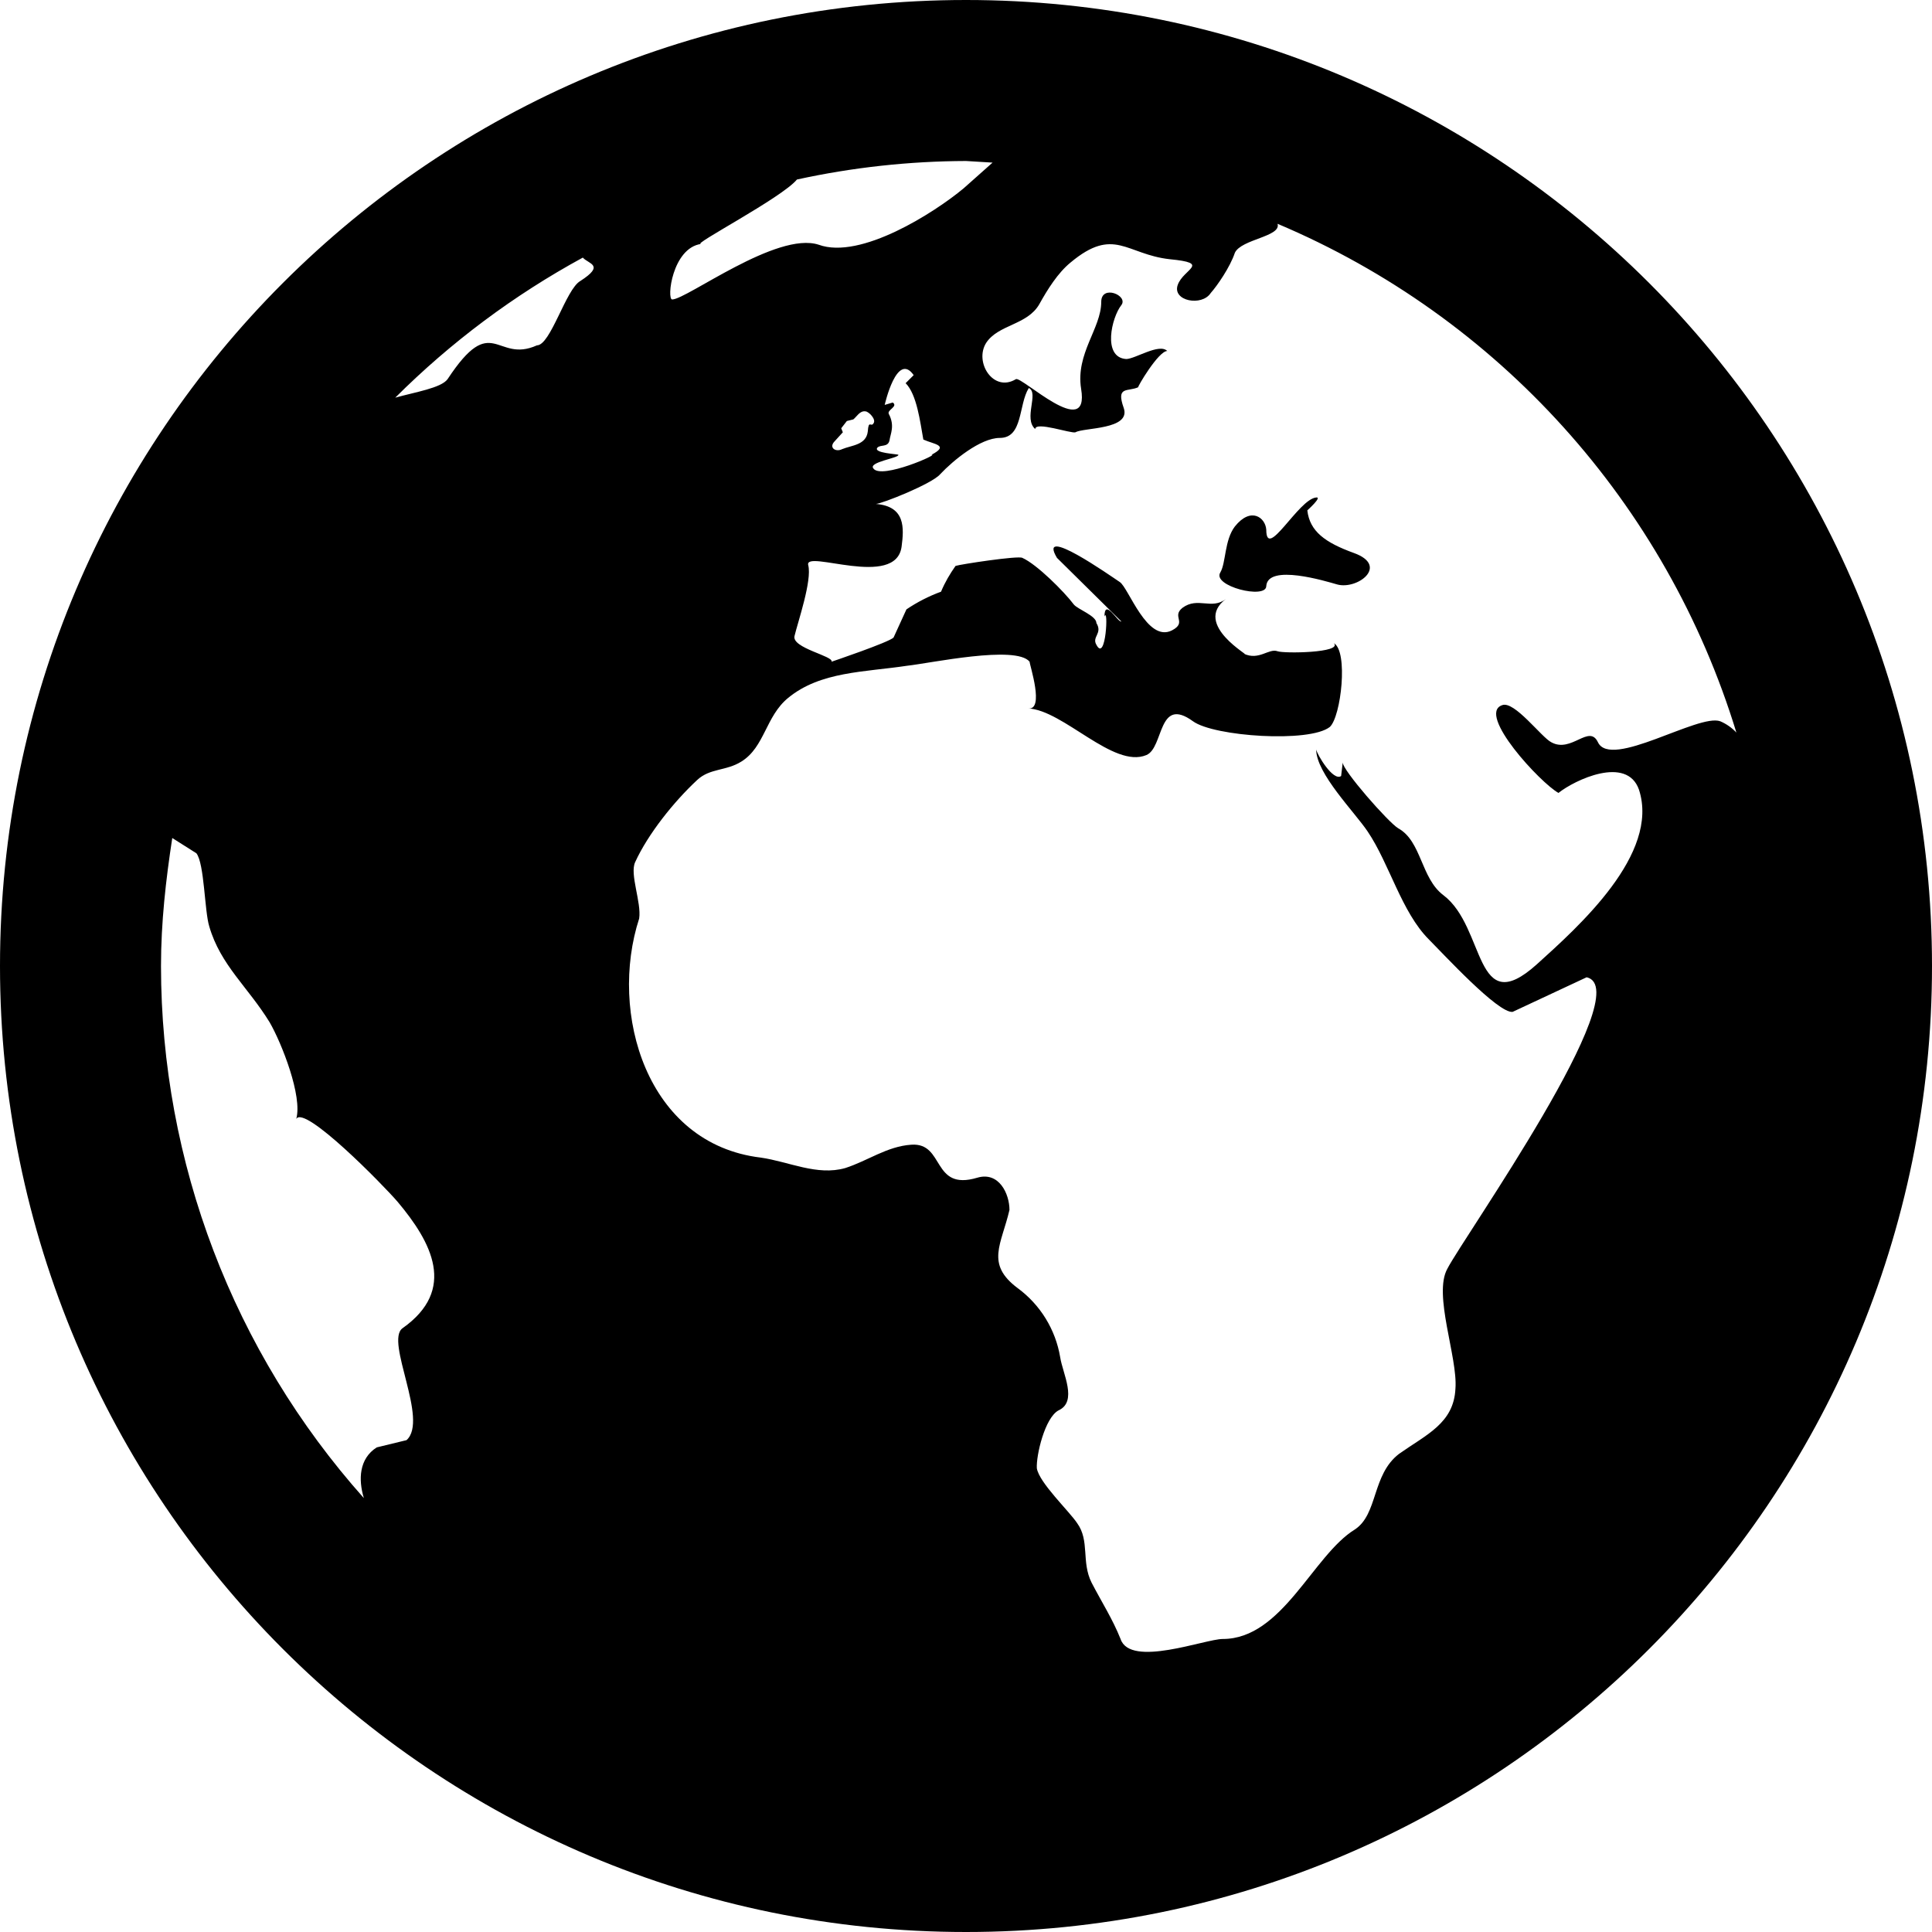
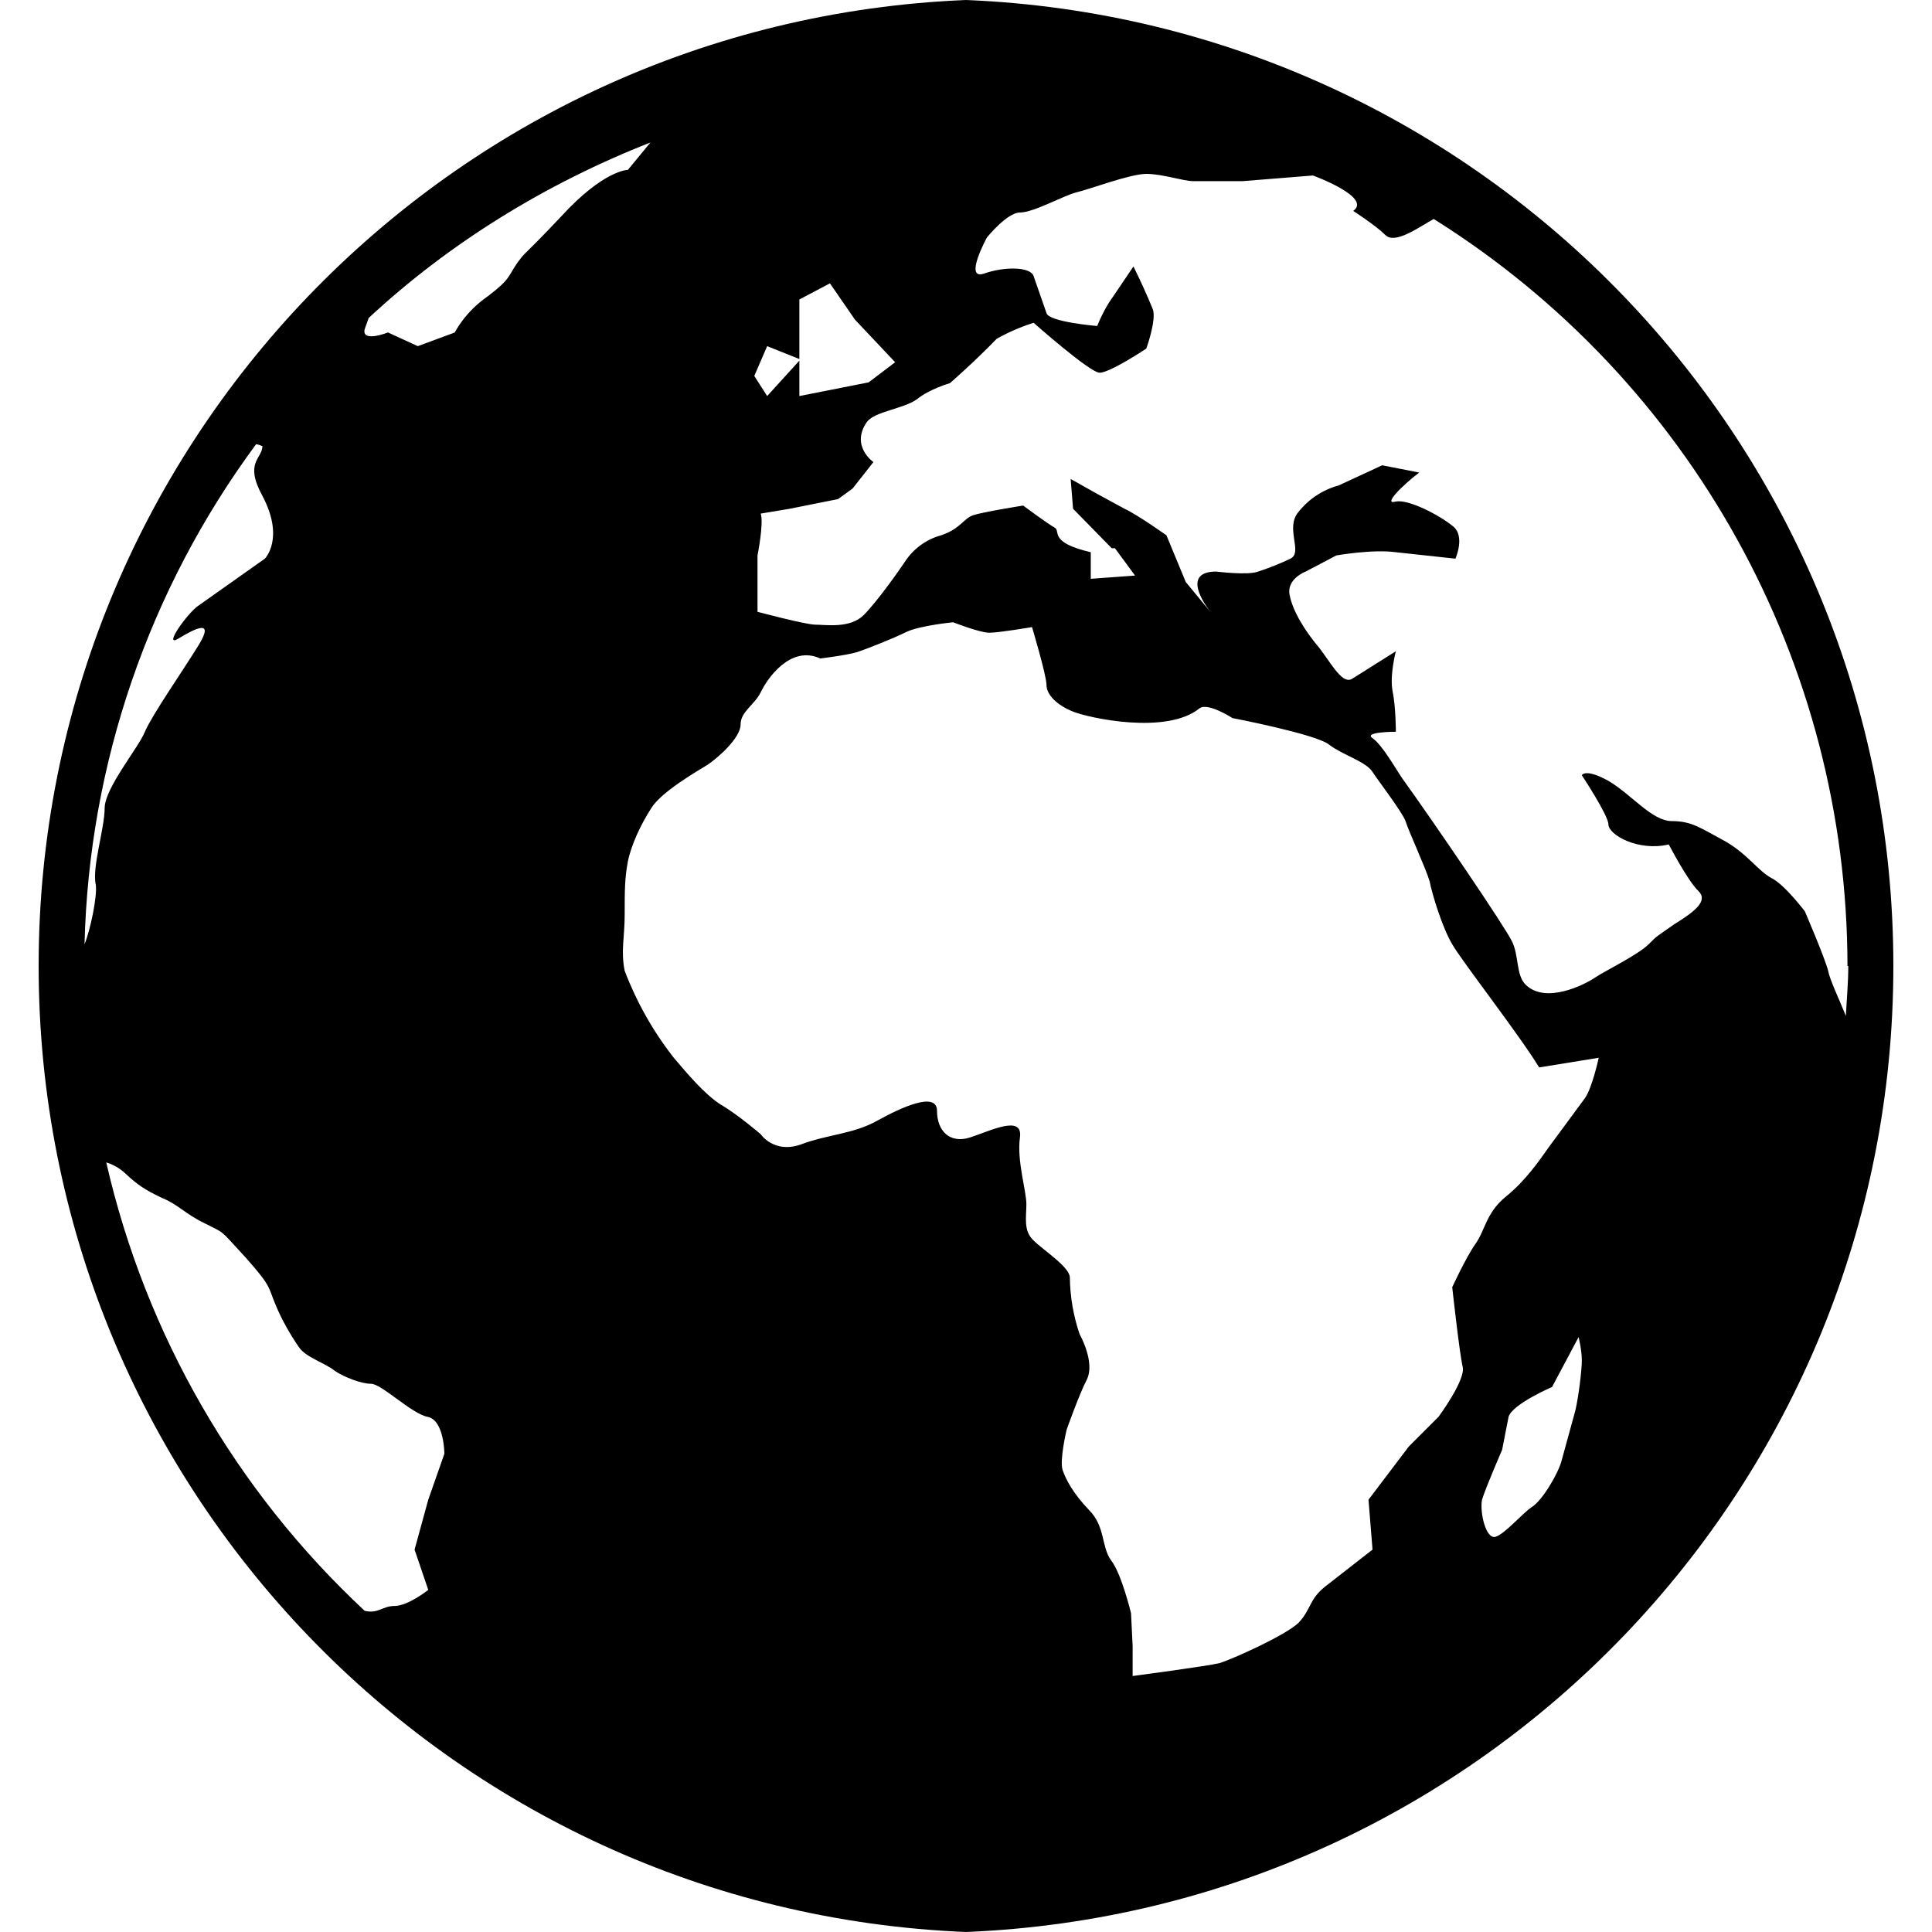
<svg viewBox="0 0 24 24">
-   <path d="M12 0a12 12 0 1 0 0 24 12 12 0 0 0 0-24zm9.57 9.1a.6.6 0 0 0-.2-.14c-.27-.1-1.36.6-1.52.26-.11-.23-.33.14-.58 0-.12-.06-.46-.52-.61-.46-.32.11.48.97.7 1.09.2-.16.85-.47 1-.04.26.8-.75 1.7-1.27 2.17-.78.7-.63-.46-1.16-.86-.28-.21-.27-.67-.56-.83-.12-.07-.7-.73-.69-.82l-.02.17c-.1.07-.3-.27-.31-.33 0 .3.48.78.64 1.02.27.4.42 1 .76 1.34.18.18.86.92 1.04.9l.92-.43c.65.15-1.53 3.23-1.73 3.62-.18.32.13 1.1.1 1.49-.02.43-.36.57-.7.81-.34.26-.26.75-.55.94-.52.32-.9 1.36-1.64 1.36-.22 0-1.15.36-1.27 0-.1-.25-.23-.45-.36-.7-.13-.26-.02-.52-.18-.74-.1-.15-.47-.5-.5-.68-.01-.16.1-.63.27-.72.24-.11.05-.46.02-.66a1.34 1.34 0 0 0-.53-.86c-.4-.3-.2-.54-.1-.97 0-.2-.13-.48-.4-.4-.57.17-.4-.44-.82-.41-.3.02-.54.2-.82.29-.35.1-.7-.08-1.05-.13-1.42-.17-1.89-1.8-1.51-2.97.03-.2-.12-.55-.05-.7.16-.35.48-.75.77-1.02.16-.15.36-.11.55-.23.29-.18.3-.56.58-.79.4-.33.95-.32 1.48-.4.28-.03 1.35-.26 1.52-.05 0 .04.19.61-.02.58.44.02 1.06.75 1.47.58.22-.09.14-.74.58-.42.26.19 1.45.27 1.7.07.14-.13.23-.94.05-1.04.11.12-.62.13-.7.1-.11-.04-.23.12-.42.03.12.05-.65-.36-.22-.68-.18.14-.35-.03-.54.11-.14.11.06.18-.13.28-.31.16-.54-.53-.65-.6-.12-.08-1.03-.72-.78-.3l.8.79c-.04.02-.21-.3-.21-.06.05-.14.02.58-.1.35-.06-.1.08-.14 0-.27 0-.09-.23-.17-.28-.23-.12-.16-.46-.5-.64-.58-.05-.03-.77.08-.83.1-.07.1-.13.2-.18.32a2 2 0 0 0-.43.22l-.16.35c-.06.06-.77.3-.77.3.03-.07-.5-.17-.46-.32.04-.17.22-.69.17-.88-.05-.2 1.09.3 1.16-.23.03-.23.05-.5-.32-.53.07 0 .7-.25.8-.37.16-.17.5-.45.74-.45.29 0 .23-.41.36-.62.13.06-.07.38.08.51 0-.1.45.06.5.04.1-.06.69-.03.6-.3-.1-.28.05-.2.18-.26-.02.01.25-.45.36-.45-.1-.1-.4.1-.51.1-.3-.02-.18-.52-.06-.67.09-.12-.25-.26-.25-.04 0 .33-.32.64-.25 1.08.11.66-.74-.16-.81-.12-.28.17-.52-.21-.37-.45.15-.23.51-.22.66-.48.1-.18.23-.39.39-.52.54-.45.69-.1 1.23-.04.52.05.17.12.1.32s.3.27.41.1c.08-.09.24-.32.3-.5.08-.17.58-.2.53-.36a10.05 10.05 0 0 1 5.7 6.32zM10.45 5.32l.07-.09.08-.02c.04-.03.08-.11.15-.1.04 0 .14.1.1.15-.03.05-.06-.05-.07.1-.02.17-.2.17-.32.22-.08.04-.17-.02-.09-.1l.1-.11-.02-.05zm.45.24c.04-.04.13 0 .15-.09.01-.08.07-.18-.01-.33-.02-.05.12-.09.05-.14l-.1.03s.15-.67.36-.37l-.1.1c.14.14.18.48.22.7.13.06.33.07.1.19.12-.02-.62.31-.72.17-.07-.08.32-.13.31-.17 0-.01-.32-.02-.26-.09zm1.43-3.54l-.36.32c-.36.3-1.28.89-1.8.7-.52-.17-1.64.68-1.82.68-.07 0 0-.64.36-.69-.14.02 1-.57 1.19-.8A9.98 9.98 0 0 1 12 2l.33.02zM7.24 3.2c.07.08.28.09-.03.29-.18.1-.37.8-.54.8-.51.23-.55-.43-1.11.42-.08.11-.4.16-.65.23A10.2 10.2 0 0 1 7.24 3.2zM2 12c0-.54.06-1.07.14-1.59l.3.19c.1.13.1.72.16.91.14.48.48.75.75 1.19.15.26.41.92.33 1.2.1-.18 1.08.82 1.26 1.03.42.5.74 1.09.06 1.57-.22.16.33 1.14.05 1.39l-.37.09c-.22.14-.23.4-.16.63A9.94 9.94 0 0 1 2 12zm14.35-5.82c.08-.01-.11.16-.11.16.03.26.22.4.58.53.44.16.04.46-.21.39-.14-.04-.86-.26-.88.02 0 .17-.68 0-.57-.17.07-.12.05-.4.18-.57.2-.25.38-.11.39.04 0 .39.4-.38.62-.4z" />
+   <path d="M12 0a12.01 12.01 0 0 0 0 24 12.01 12.01 0 0 0 0-24zm10.96 12c0 .21-.02.42-.03.62-.08-.2-.2-.45-.22-.56-.04-.16-.29-.74-.29-.74s-.25-.33-.41-.41c-.17-.09-.3-.3-.58-.46-.3-.16-.41-.25-.66-.25-.25 0-.5-.33-.79-.5-.29-.16-.33-.07-.33-.07s.33.5.33.61c0 .13.37.34.75.25 0 0 .24.46.37.58.12.12-.04.25-.3.41-.24.17-.2.13-.32.25-.13.13-.54.33-.66.41-.13.09-.62.34-.87.09-.12-.12-.08-.37-.17-.54-.08-.17-.95-1.45-1.36-2.02-.07-.1-.25-.42-.37-.5-.12-.08.29-.08.29-.08s0-.3-.04-.5.04-.5.04-.5l-.54.34c-.12.08-.25-.17-.41-.38-.17-.2-.33-.45-.37-.66-.04-.2.2-.29.2-.29l.38-.2s.45-.08.74-.04l.74.08s.13-.29-.04-.41c-.16-.13-.54-.33-.7-.3-.17.05.08-.2.29-.36l-.46-.09-.54.25a.96.96 0 0 0-.5.33c-.17.2.06.5-.1.58a3.3 3.3 0 0 1-.4.16c-.13.05-.52 0-.52 0-.43 0-.16.4-.05.53l-.33-.4-.24-.58s-.35-.25-.52-.33a27 27 0 0 1-.67-.37l.03.37.48.49h.04l.25.34-.55.04v-.33c-.51-.12-.38-.25-.44-.3-.12-.07-.4-.28-.4-.28s-.5.08-.62.12c-.12.04-.16.17-.4.25a.78.78 0 0 0-.45.33c-.08.12-.35.5-.51.66-.17.17-.47.12-.6.12-.12 0-.72-.16-.72-.16v-.7s.08-.4.04-.52l.36-.06.6-.12.18-.13.26-.33s-.29-.2-.08-.5c.1-.13.45-.16.62-.28.16-.13.41-.2.41-.2s.3-.26.58-.55c0 0 .2-.12.46-.2 0 0 .7.62.82.62.13 0 .58-.3.58-.3s.13-.36.08-.49a8 8 0 0 0-.24-.53l-.25.37c-.12.16-.2.37-.2.37s-.6-.05-.63-.16l-.16-.46c-.04-.12-.37-.12-.62-.03-.25.08.04-.45.04-.45s.25-.31.41-.31c.17 0 .54-.21.7-.25.17-.04.67-.23.87-.23.2 0 .46.09.58.09h.62l.87-.07s.74.27.5.44c0 0 .28.18.4.3s.42-.1.6-.2A10.96 10.96 0 0 1 22.95 12zM3.26 5.54c0 .16-.23.2 0 .62.28.53.03.78.03.78l-.82.58c-.13.08-.46.54-.25.41.2-.12.45-.25.25.08-.21.34-.58.87-.67 1.08-.08.2-.5.7-.5.95s-.16.74-.11.95c.02.15-.07.57-.14.74a10.9 10.9 0 0 1 2.13-6.21c.04 0 .07.02.07.02zm1.32-1.59c1-.93 2.2-1.67 3.5-2.18l-.28.34s-.3 0-.83.58c-.54.57-.41.4-.54.57-.12.17-.08.2-.37.42-.29.2-.41.45-.41.45l-.46.17-.37-.17s-.33.13-.29-.04l.05-.14zm4.95.97l-.16-.25.16-.37.4.16v-.74l.38-.2.31.45.5.53-.33.25-.86.17v-.44l-.4.44zM14.9 8.8c.1-.08.41.12.41.12s1.04.2 1.2.33c.17.13.46.21.54.34.08.12.37.5.41.61.04.13.25.58.3.75.03.16.16.58.28.78.12.21.83 1.12 1.08 1.53l.74-.12s-.08.37-.17.5l-.45.61c-.12.17-.29.42-.54.62-.24.2-.25.41-.37.58-.12.17-.29.54-.29.54s.09.82.13.99c.04.16-.3.62-.3.62l-.37.37-.5.66.05.62-.59.46c-.2.16-.17.28-.33.45-.17.16-.82.45-.98.5-.17.04-1.08.16-1.08.16v-.37l-.02-.41s-.12-.5-.25-.66c-.12-.17-.07-.42-.27-.62-.2-.21-.29-.38-.33-.5-.04-.12.05-.5.05-.5s.16-.45.25-.62c.08-.16 0-.4-.09-.57a2.29 2.29 0 0 1-.12-.7c0-.13-.33-.34-.45-.46-.13-.12-.09-.29-.09-.45 0-.17-.12-.54-.08-.83.04-.29-.37-.08-.62 0s-.41-.08-.41-.33-.45-.04-.74.12c-.3.17-.62.17-.96.3-.33.11-.49-.13-.49-.13s-.29-.25-.5-.37c-.2-.13-.41-.38-.58-.58a4.15 4.15 0 0 1-.61-1.08c-.05-.25 0-.41 0-.7s0-.45.04-.66c.04-.2.16-.46.29-.66.12-.2.57-.46.7-.54.12-.08.41-.33.41-.5 0-.16.17-.24.25-.4.08-.17.37-.59.74-.42 0 0 .33-.04.46-.08.12-.04.45-.17.61-.25.17-.08.58-.12.58-.12s.33.13.45.13.53-.07.53-.07.18.6.18.72.13.25.33.33c.2.08 1.16.29 1.57-.04zm4.75 8.1c0 .12-.04.45-.08.62l-.17.62c-.04.16-.24.5-.37.58-.12.08-.33.33-.45.37-.12.04-.2-.3-.17-.46.05-.16.25-.62.25-.62l.08-.41c.05-.16.54-.37.54-.37l.33-.62s.04.16.04.29zM1.32 14.44a.6.6 0 0 1 .24.14c.15.14.24.2.45.3.2.08.29.2.54.32.25.13.16.05.5.42.33.37.28.37.37.58.08.2.2.4.29.53.08.13.33.2.45.3.12.08.33.16.45.16.13 0 .5.37.7.41.21.04.21.46.21.46l-.2.57-.17.62.17.5s-.25.2-.42.2c-.15 0-.2.1-.37.06a10.95 10.95 0 0 1-3.21-5.57z" />
</svg>
